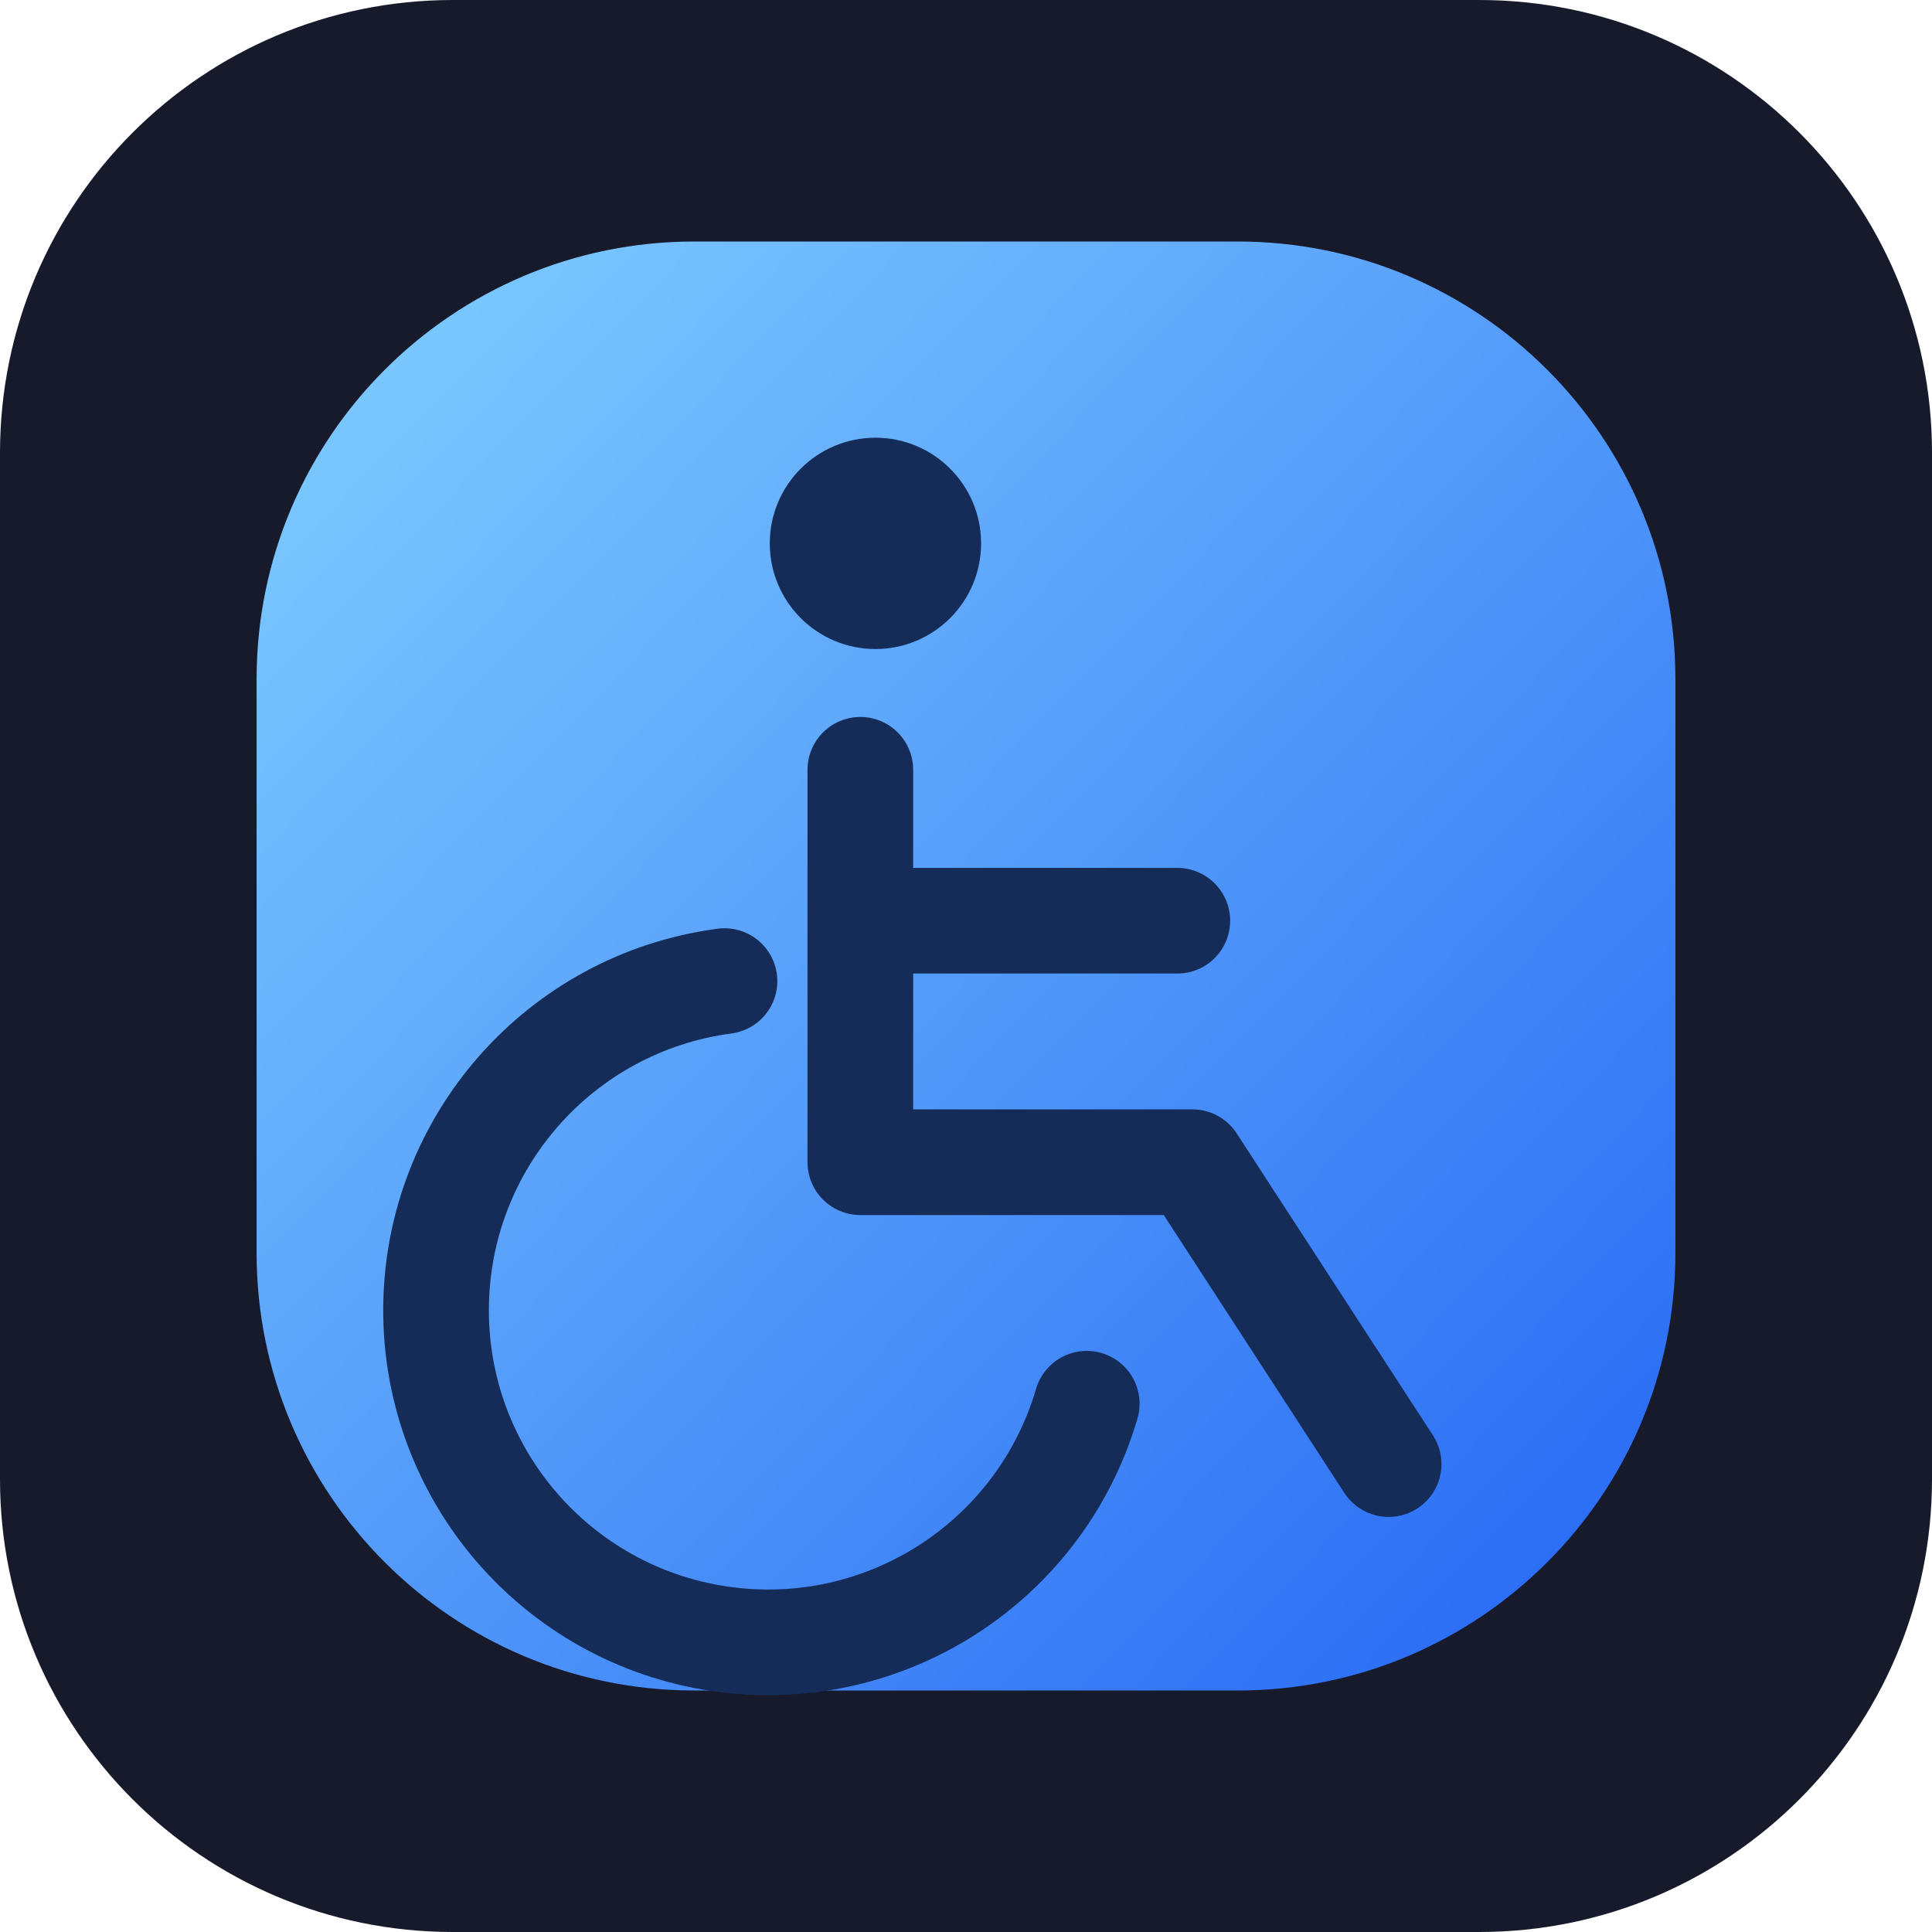
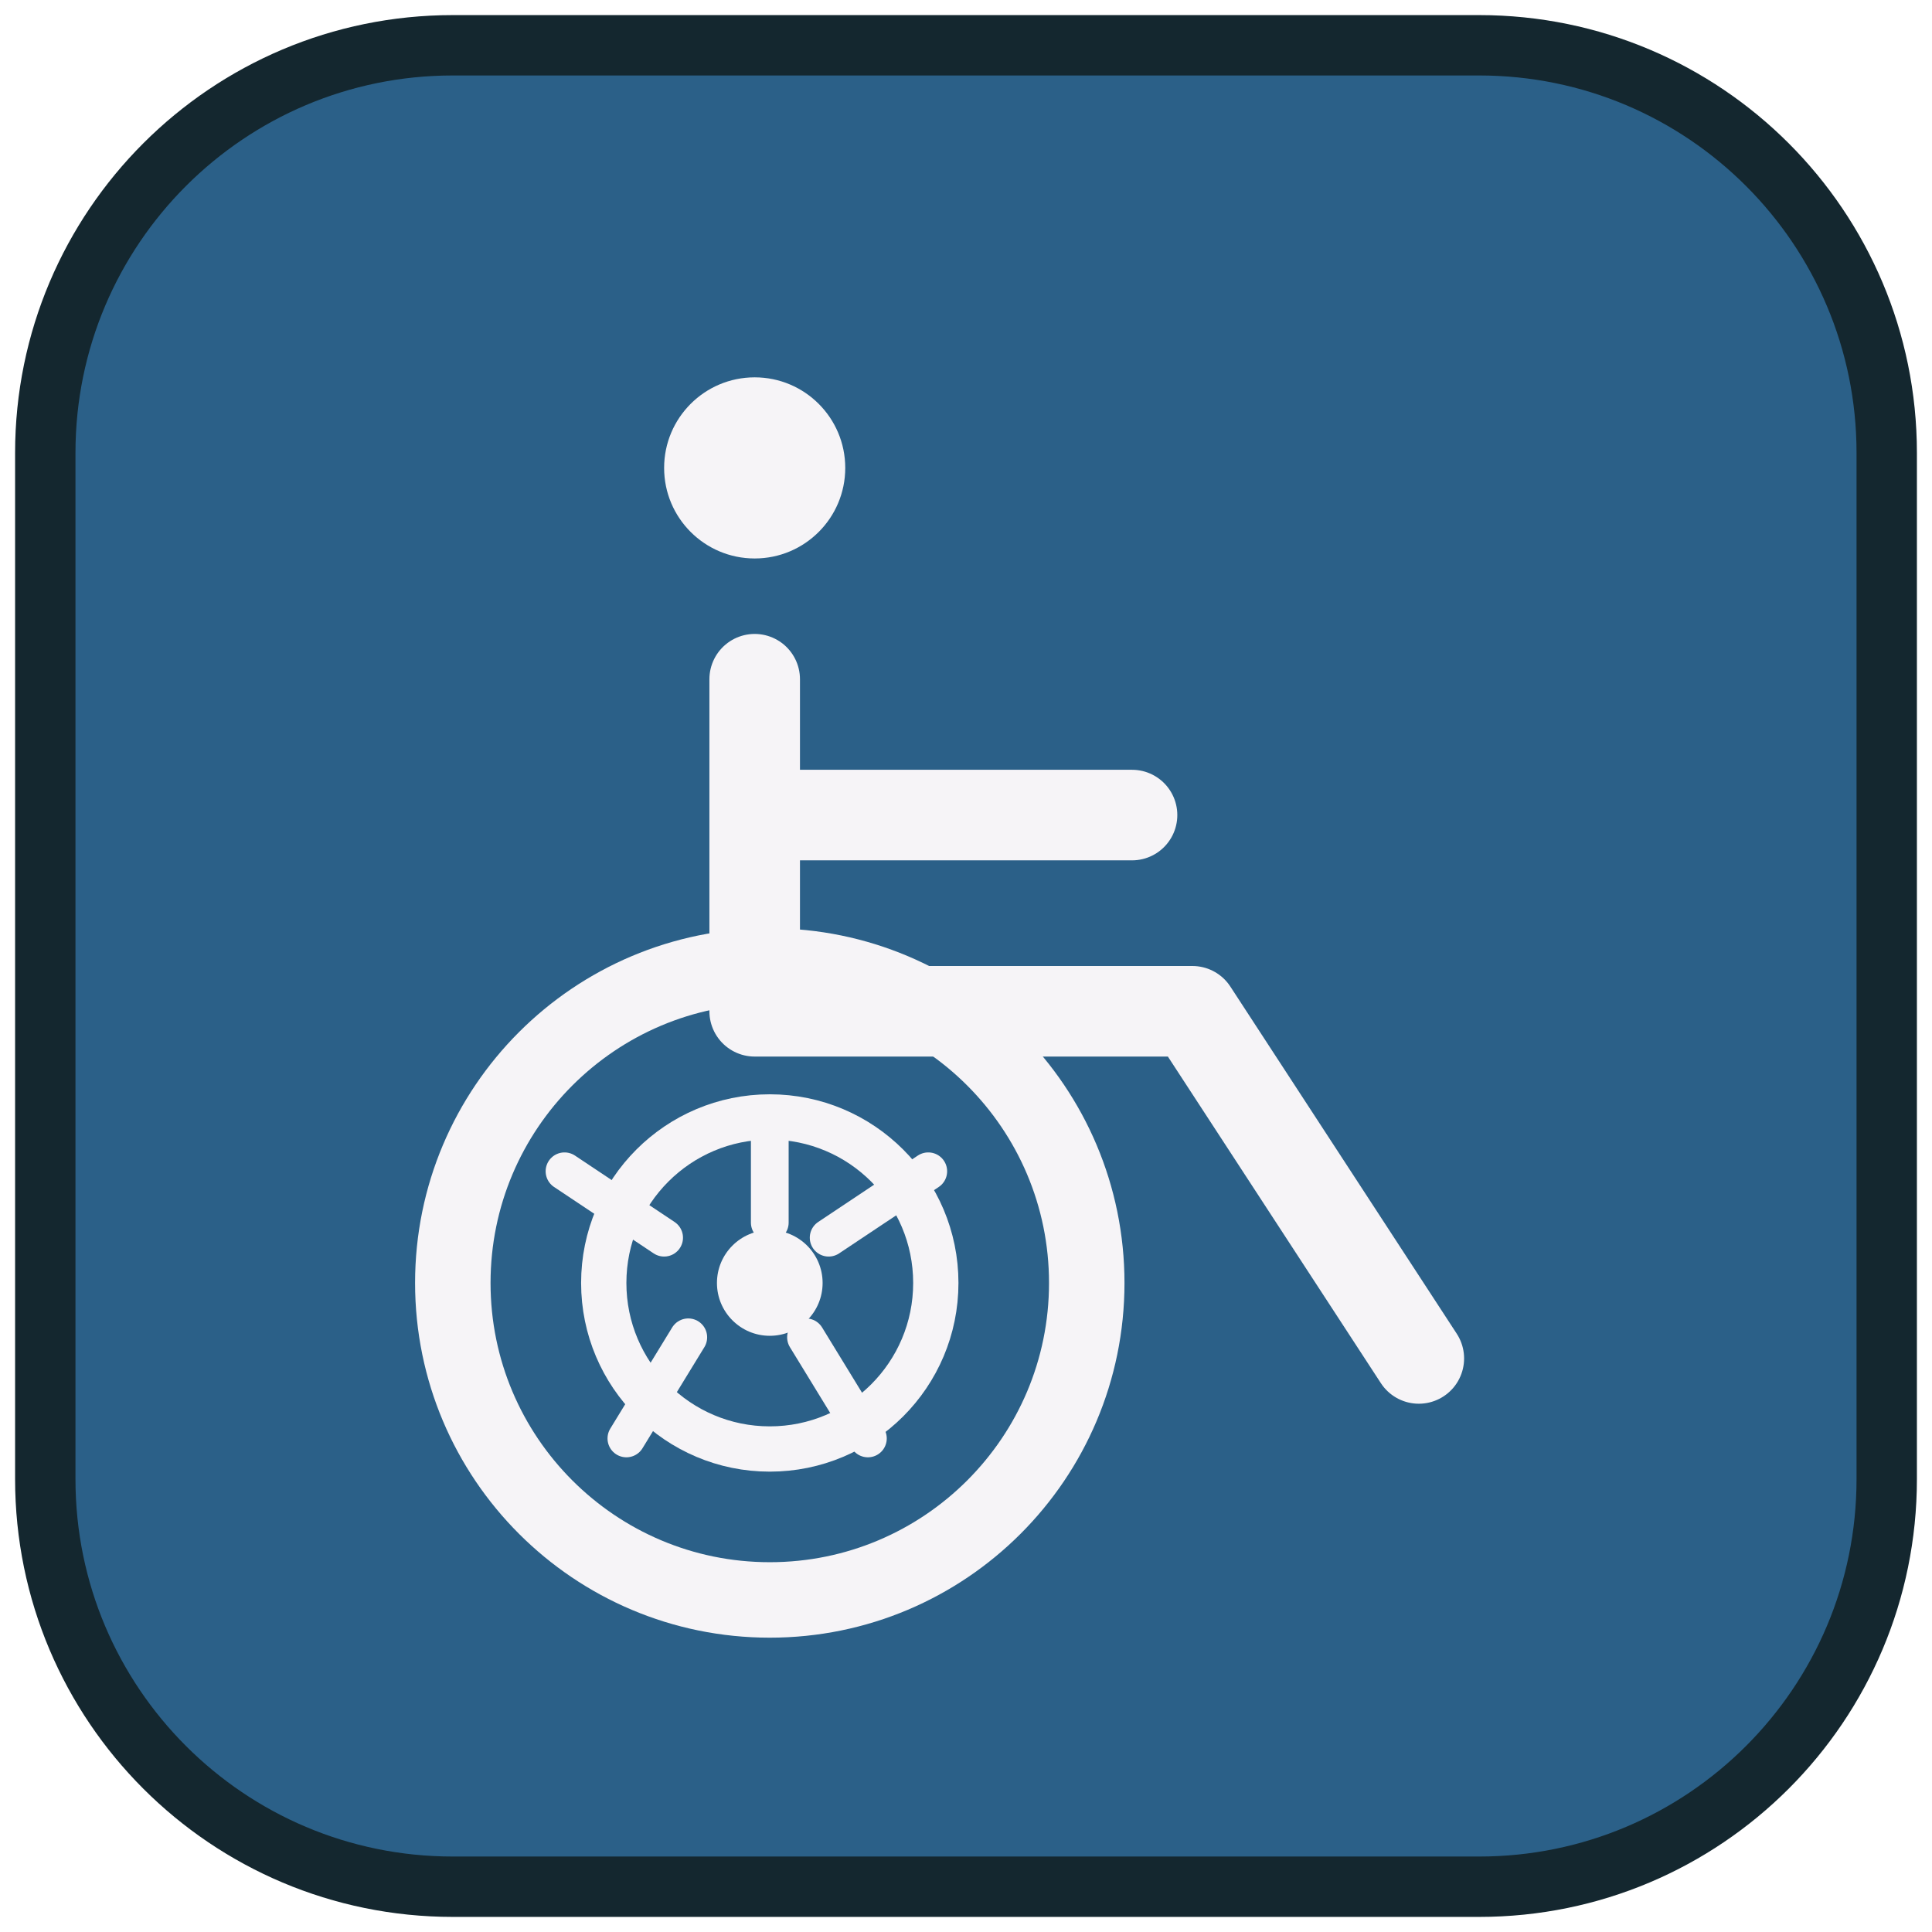
- <svg xmlns="http://www.w3.org/2000/svg" viewBox="0 0 128 128">
-   <defs>
-     <linearGradient id="b" x2="1" y2="1">
-       <stop stop-color="#82d0ff" />
-       <stop offset="1" stop-color="#2465f4" />
-     </linearGradient>
-   </defs>
-   <rect width="128" height="128" rx="30" fill="#171a2b" />
-   <rect x="17" y="16" width="94" height="96" rx="29" fill="url(#b)" />
-   <g fill="none" stroke="#142c57" stroke-width="7" stroke-linecap="round" stroke-linejoin="round">
-     <circle cx="58" cy="36" r="7" fill="#142c57" stroke="none" />
-     <path d="M57 51v26h22l13 20M58 61h20" />
-     <path d="M48 65a22 22 0 1 0 24 28" />
+ <svg xmlns="http://www.w3.org/2000/svg" viewBox="0 0 128 128" role="img" aria-label="ЧужоеМесто">
+   <rect x="3" y="3" width="122" height="122" rx="27" fill="#2b6088" stroke="#14272f" stroke-width="4" />
+   <g fill="none" stroke="#f6f4f7" stroke-linecap="round" stroke-linejoin="round">
+     <circle cx="50" cy="31" r="6" fill="#f6f4f7" stroke="none" />
+     <path d="M50 45v22h29l15 23M51 54h24" stroke-width="6" />
+     <circle cx="51" cy="85" r="21" stroke-width="5" />
+     <circle cx="51" cy="85" r="11" stroke-width="3" />
+     <circle cx="51" cy="85" r="3.5" fill="#f6f4f7" stroke="none" />
+     <path d="M51 74v7m10.5-3.4-6.6 4.4m2.6 13.3-4.1-6.7m-11.9 6.7 4.1-6.7m-8.2-11 6.6 4.4" stroke-width="2.5" />
  </g>
</svg>
